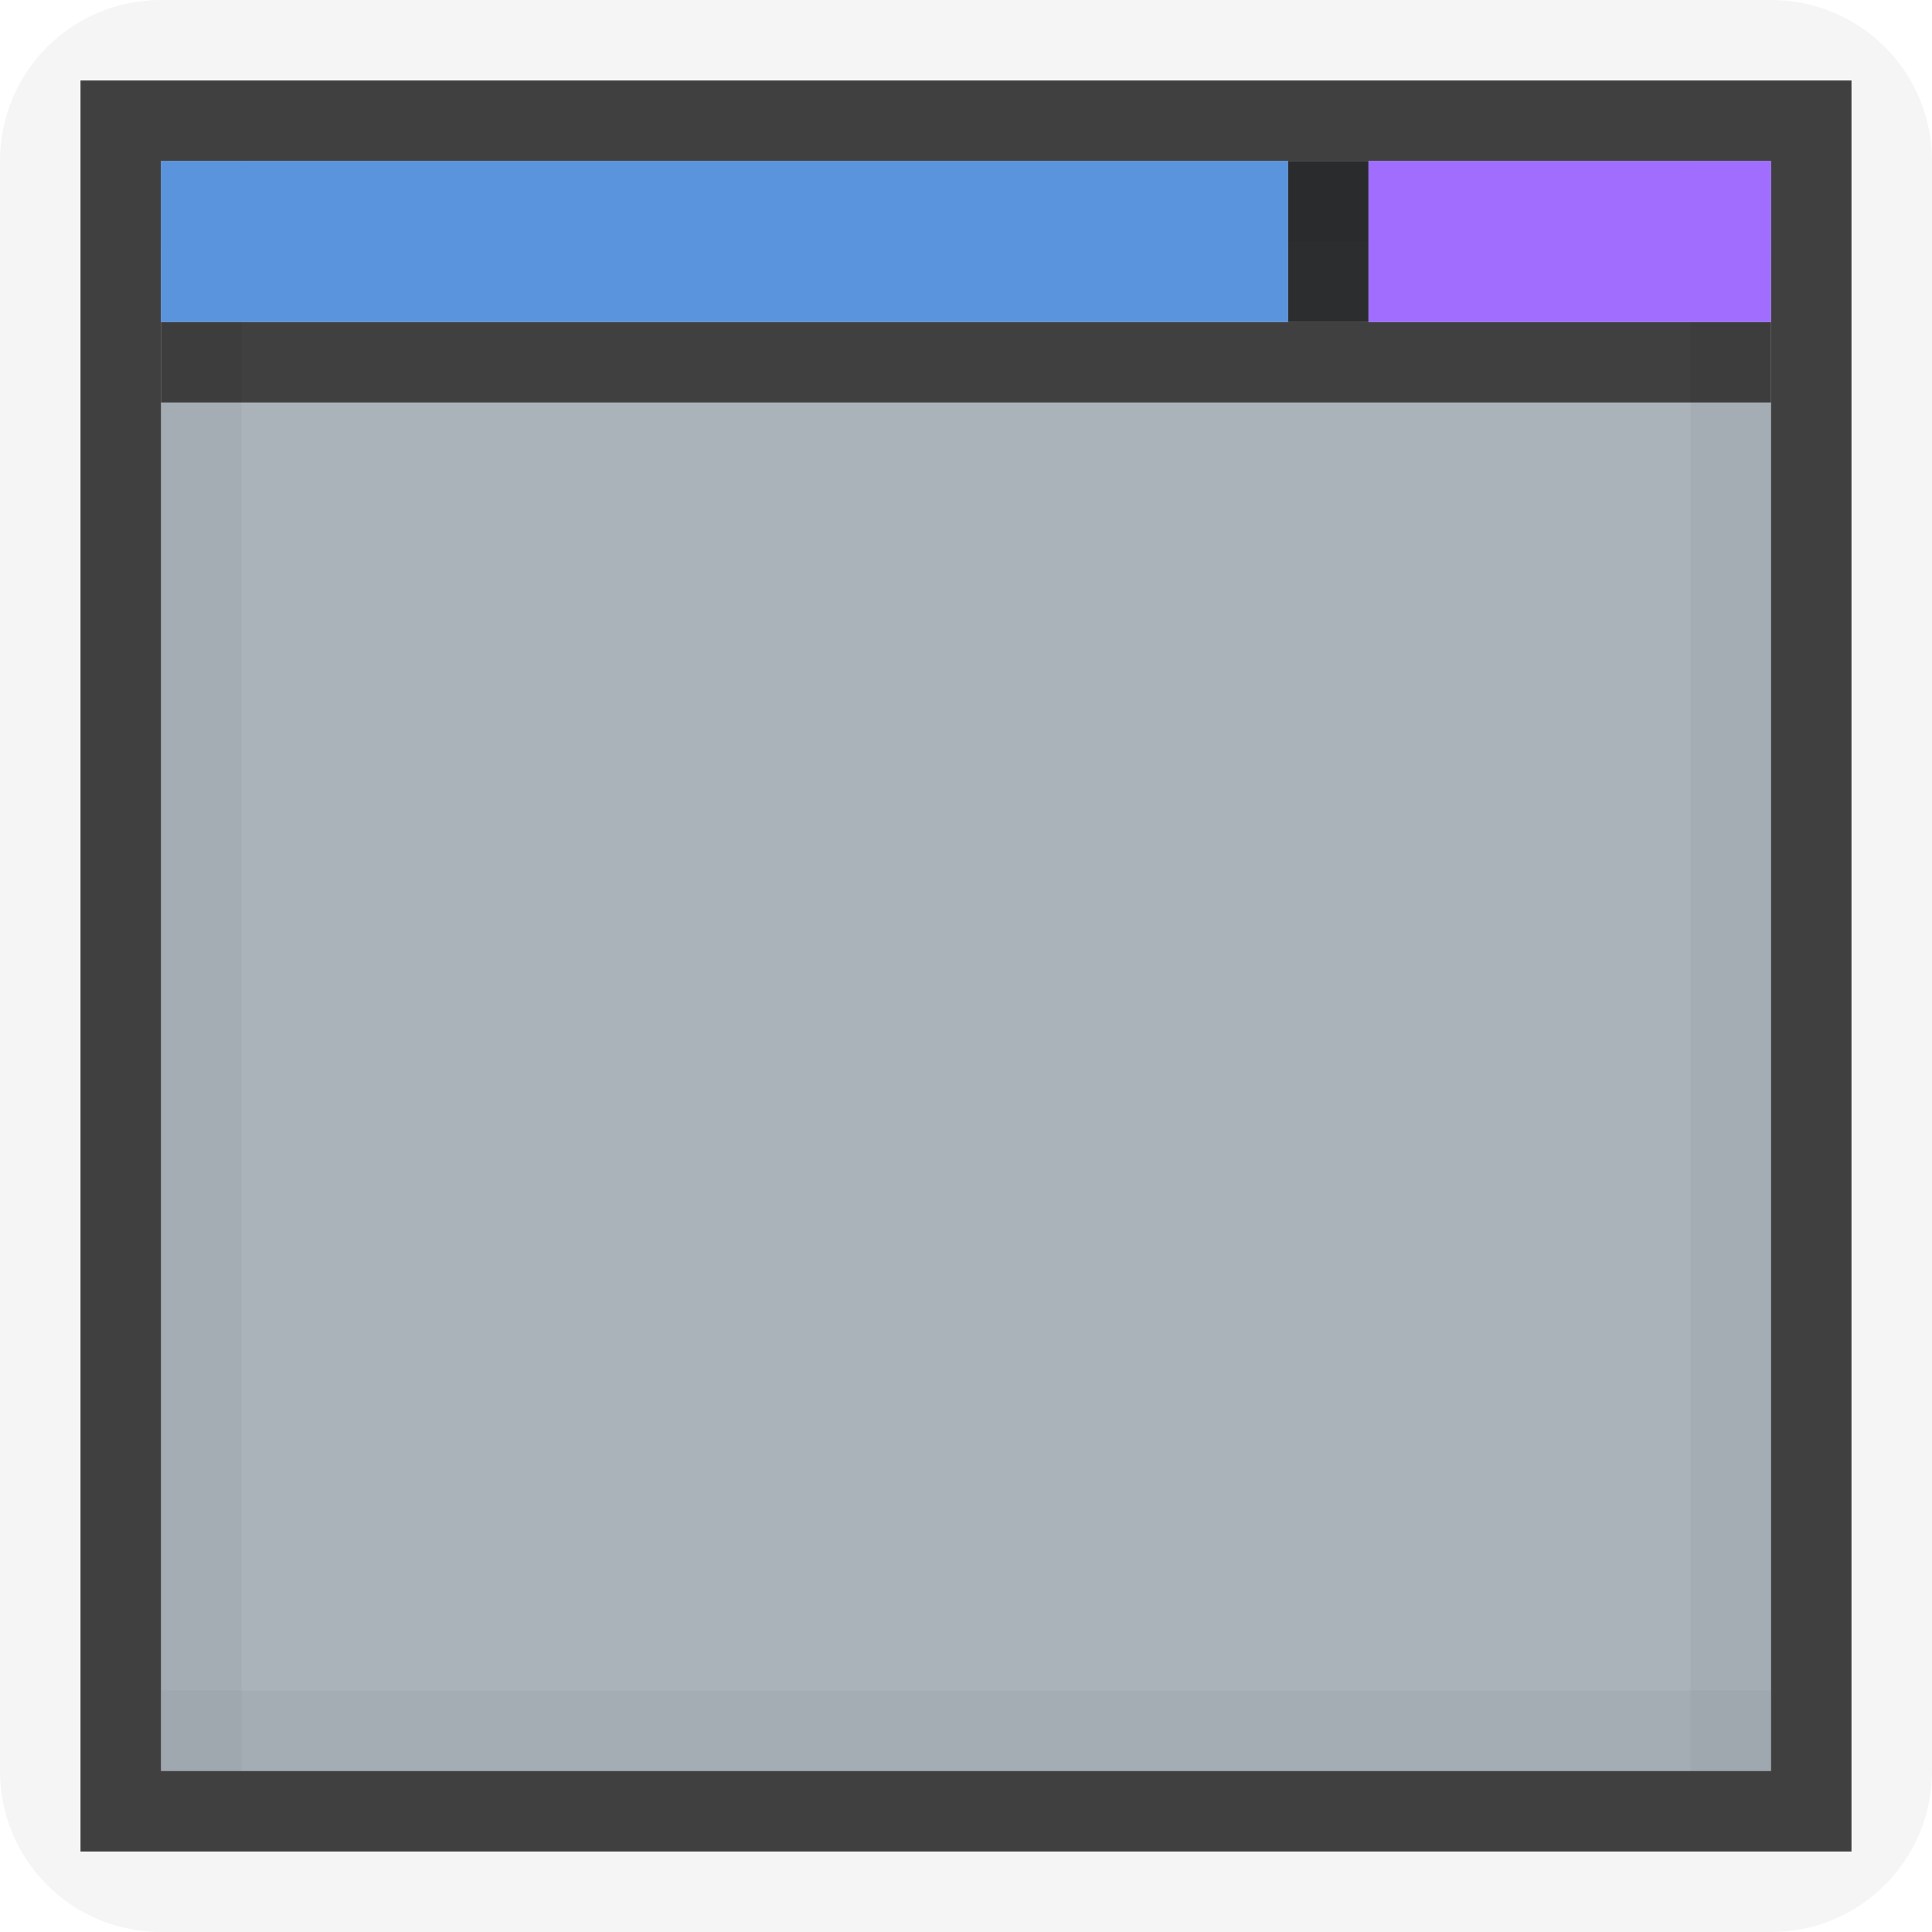
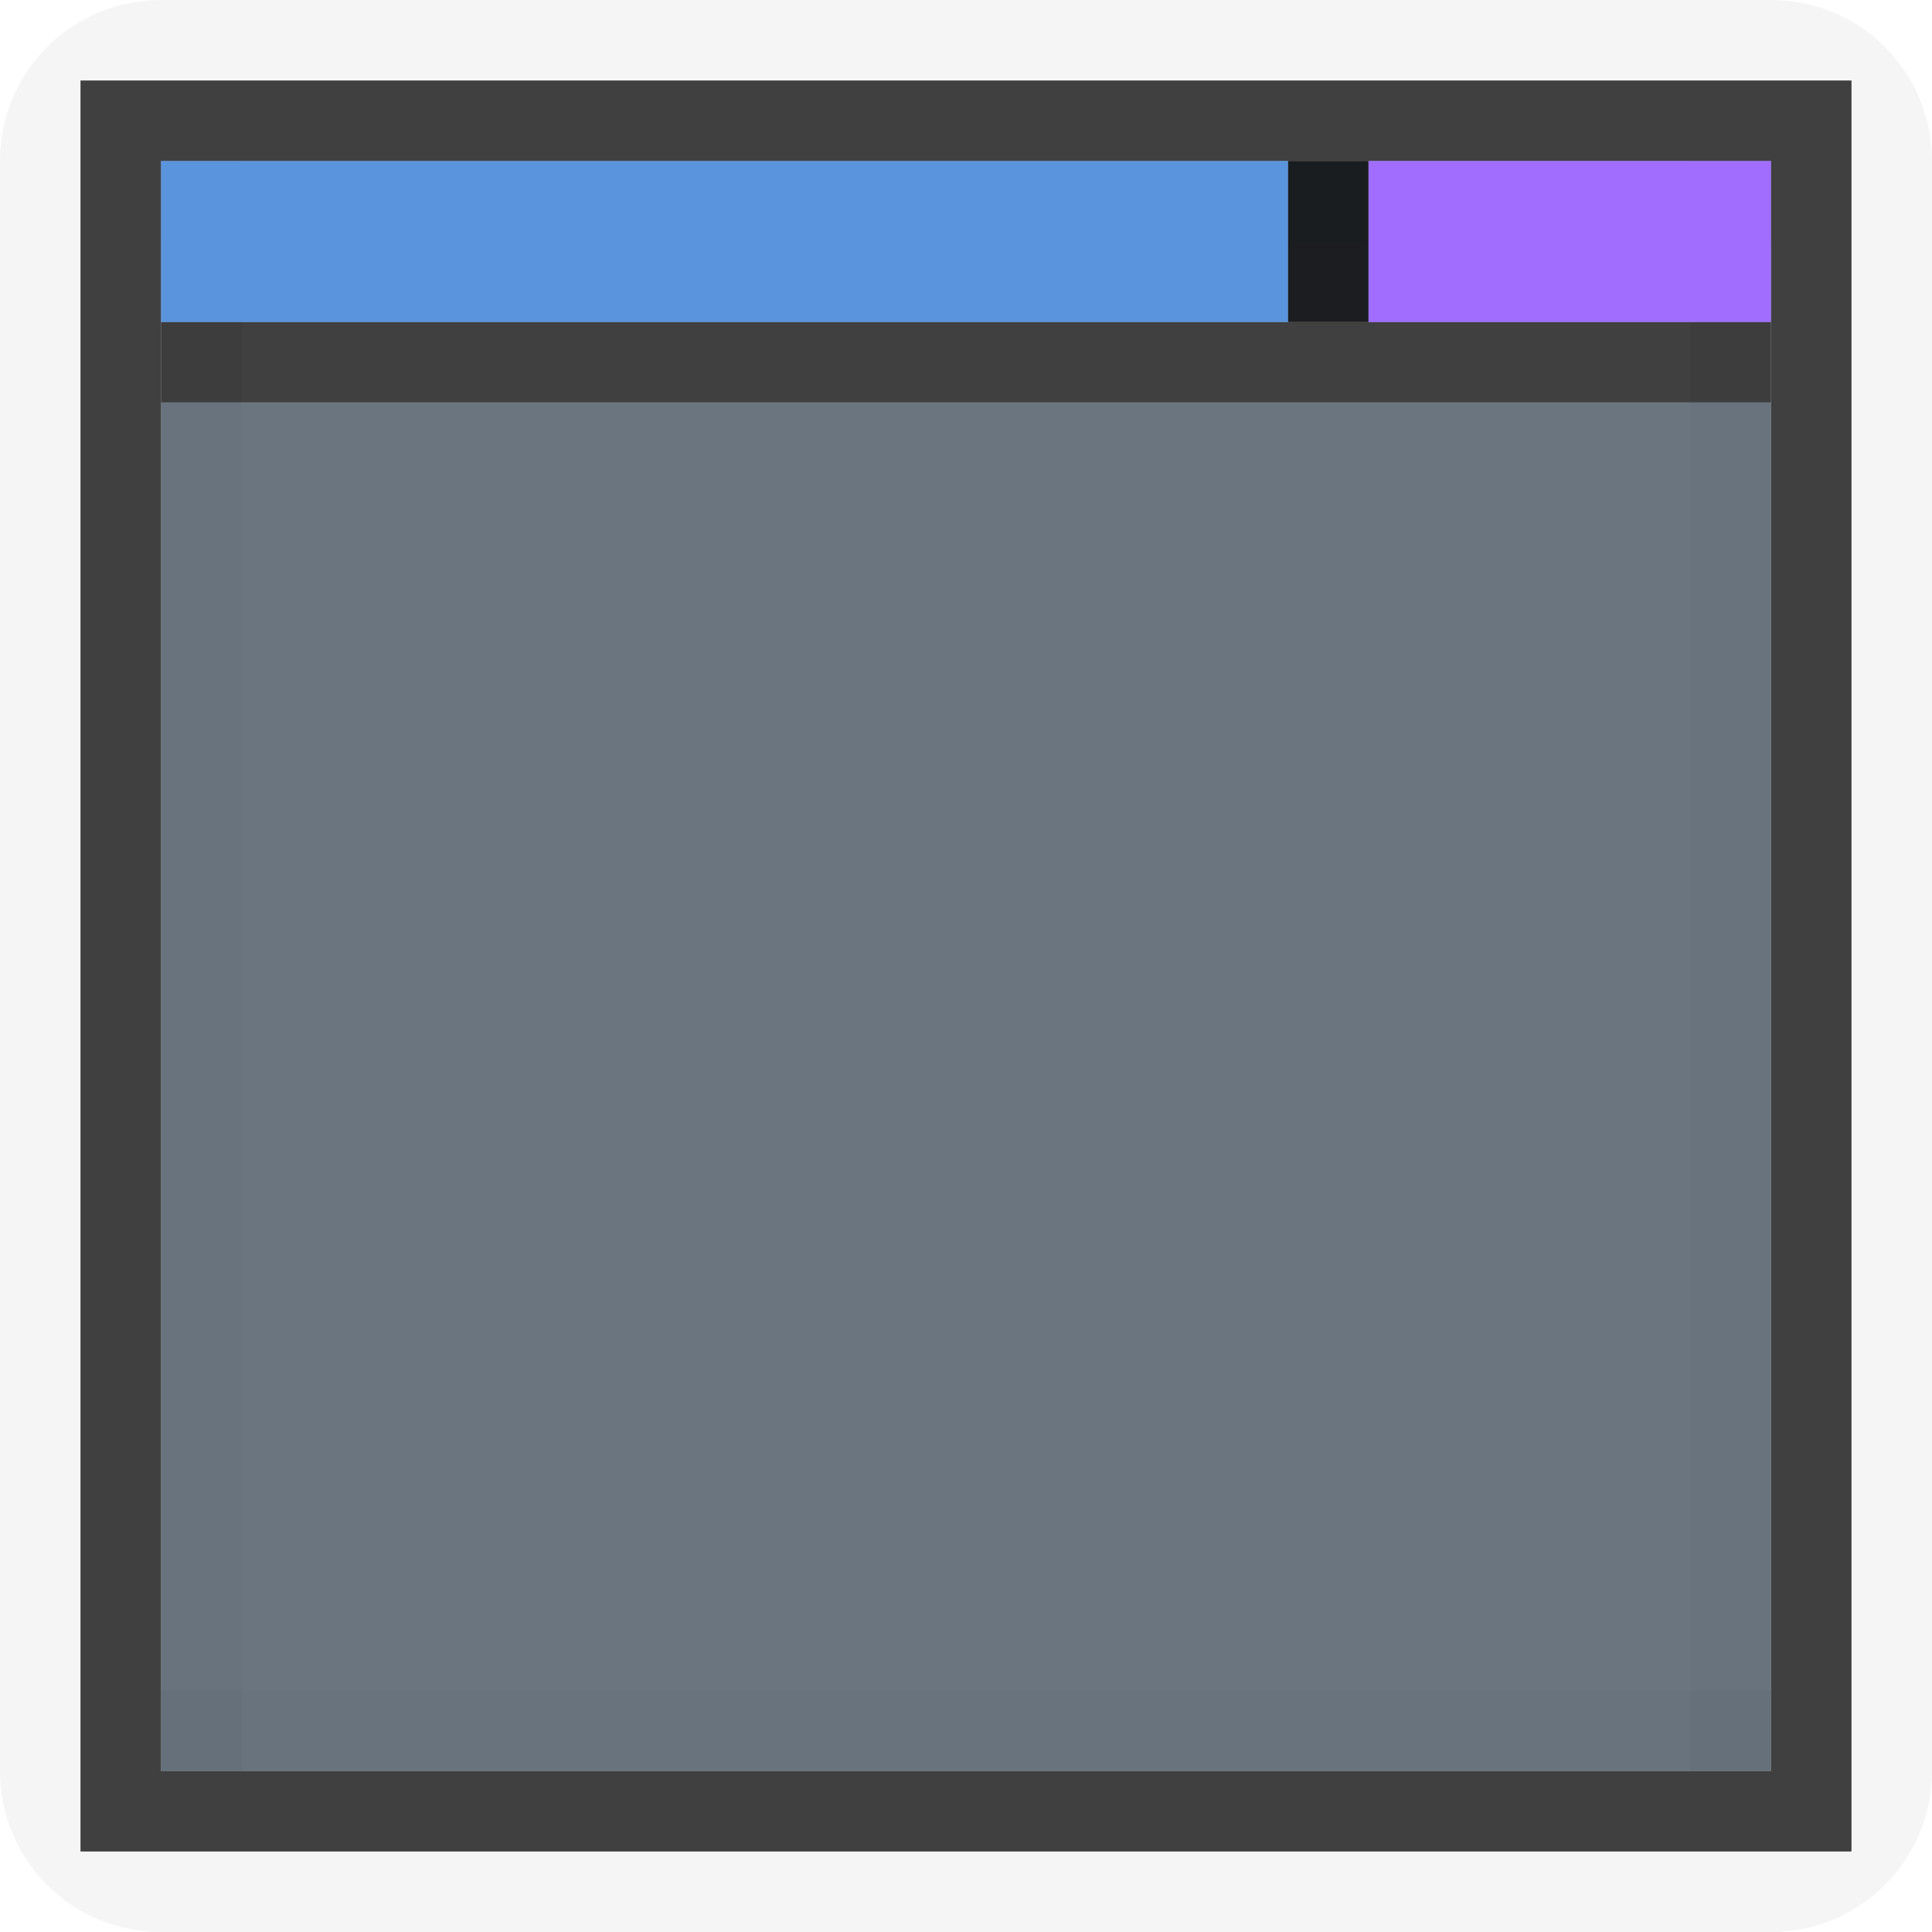
<svg xmlns="http://www.w3.org/2000/svg" width="24" height="24" id="svg11300" version="1.0" style="display:inline;enable-background:new">
  <defs id="defs3">
    <linearGradient id="linearGradient4006-3-3">
      <stop style="stop-color:#ffffff;stop-opacity:1;" offset="0" id="stop4008-3-1" />
      <stop style="stop-color:#ffffff;stop-opacity:0;" offset="1" id="stop4010-8-5" />
    </linearGradient>
  </defs>
  <g style="display:inline" id="layer1" transform="translate(0,-276)">
    <path id="rect4145-7" d="m 22,276 c 1.108,0 2,0.892 2,2 l 0,20 c 0,1.108 -0.892,2 -2,2 l -20,0 c -1.108,0 -2,-0.892 -2,-2 l 0,-20 c 0,-1.108 0.892,-2 2,-2 z m 1,1 -22,0 0,22 22,0 z" style="opacity:0.04;fill:#000000;fill-opacity:1;stroke:none" />
    <g style="opacity:1" id="g3087" transform="matrix(-1,0,0,1,16,0)">
      <path id="rect3949" d="m -6,278 20,0 0,1 -20,0 z" style="opacity:0.05;fill:#000000;fill-opacity:1;stroke:none" />
      <path id="rect3951" d="m 278,5 20,0 0,1 -20,0 z" style="opacity:0.05;fill:#000000;fill-opacity:1;stroke:none" transform="matrix(0,1,-1,0,0,0)" />
      <path id="rect3953" d="m 278,-14 20,0 0,1 -20,0 z" style="opacity:0.05;fill:#000000;fill-opacity:1;stroke:none" transform="matrix(0,1,-1,0,0,0)" />
      <path id="rect3967" d="m -6,297 20,0 0,1 -20,0 z" style="opacity:0.05;fill:#000000;fill-opacity:1;stroke:none" />
    </g>
-     <path style="opacity:0.5;fill:#566676;fill-opacity:1;stroke:none" d="M 2 2 L 2 4 L 22 4 L 22 2 L 2 2 z M 2 5 L 2 22 L 22 22 L 22 5 L 2 5 z " transform="translate(0,276)" id="rect5188-0-6" />
+     <path style="opacity:0.8;fill:#45525f;fill-opacity:1;stroke:none" d="M 2 2 L 2 4 L 22 4 L 22 2 L 2 2 z M 2 5 L 2 22 L 22 22 L 22 5 L 2 5 z " transform="translate(0,276)" id="rect5188-0-6" />
    <path style="opacity:0.75;fill:#000000;fill-opacity:1;stroke:none" d="m 23,277 0,22 -22,0 0,-22 z m -1,1 -20,0 0,20 20,0 z" id="rect5190-8-5" />
    <path id="rect4238-6-0" d="m 22,280 0,1 -20,0 0,-1 z" style="opacity:0.75;fill:#000000;fill-opacity:1;stroke:none" />
    <path style="opacity:0.75;fill:#000000;fill-opacity:1;stroke:none" d="m 17,278 0,2 -1,0 0,-2 z" id="path4451" />
    <rect transform="matrix(0,-1,-1,0,0,0)" style="fill:#5a94dc;fill-opacity:1;stroke:none" id="rect4270-9-0-0-5" width="2" height="14" x="-280" y="-16" />
    <rect transform="matrix(0,1,-1,0,0,0)" style="fill:#a06dff;fill-opacity:1;stroke:none" id="rect4270-9-0-0" width="2" height="5" x="278" y="-22" />
  </g>
</svg>
